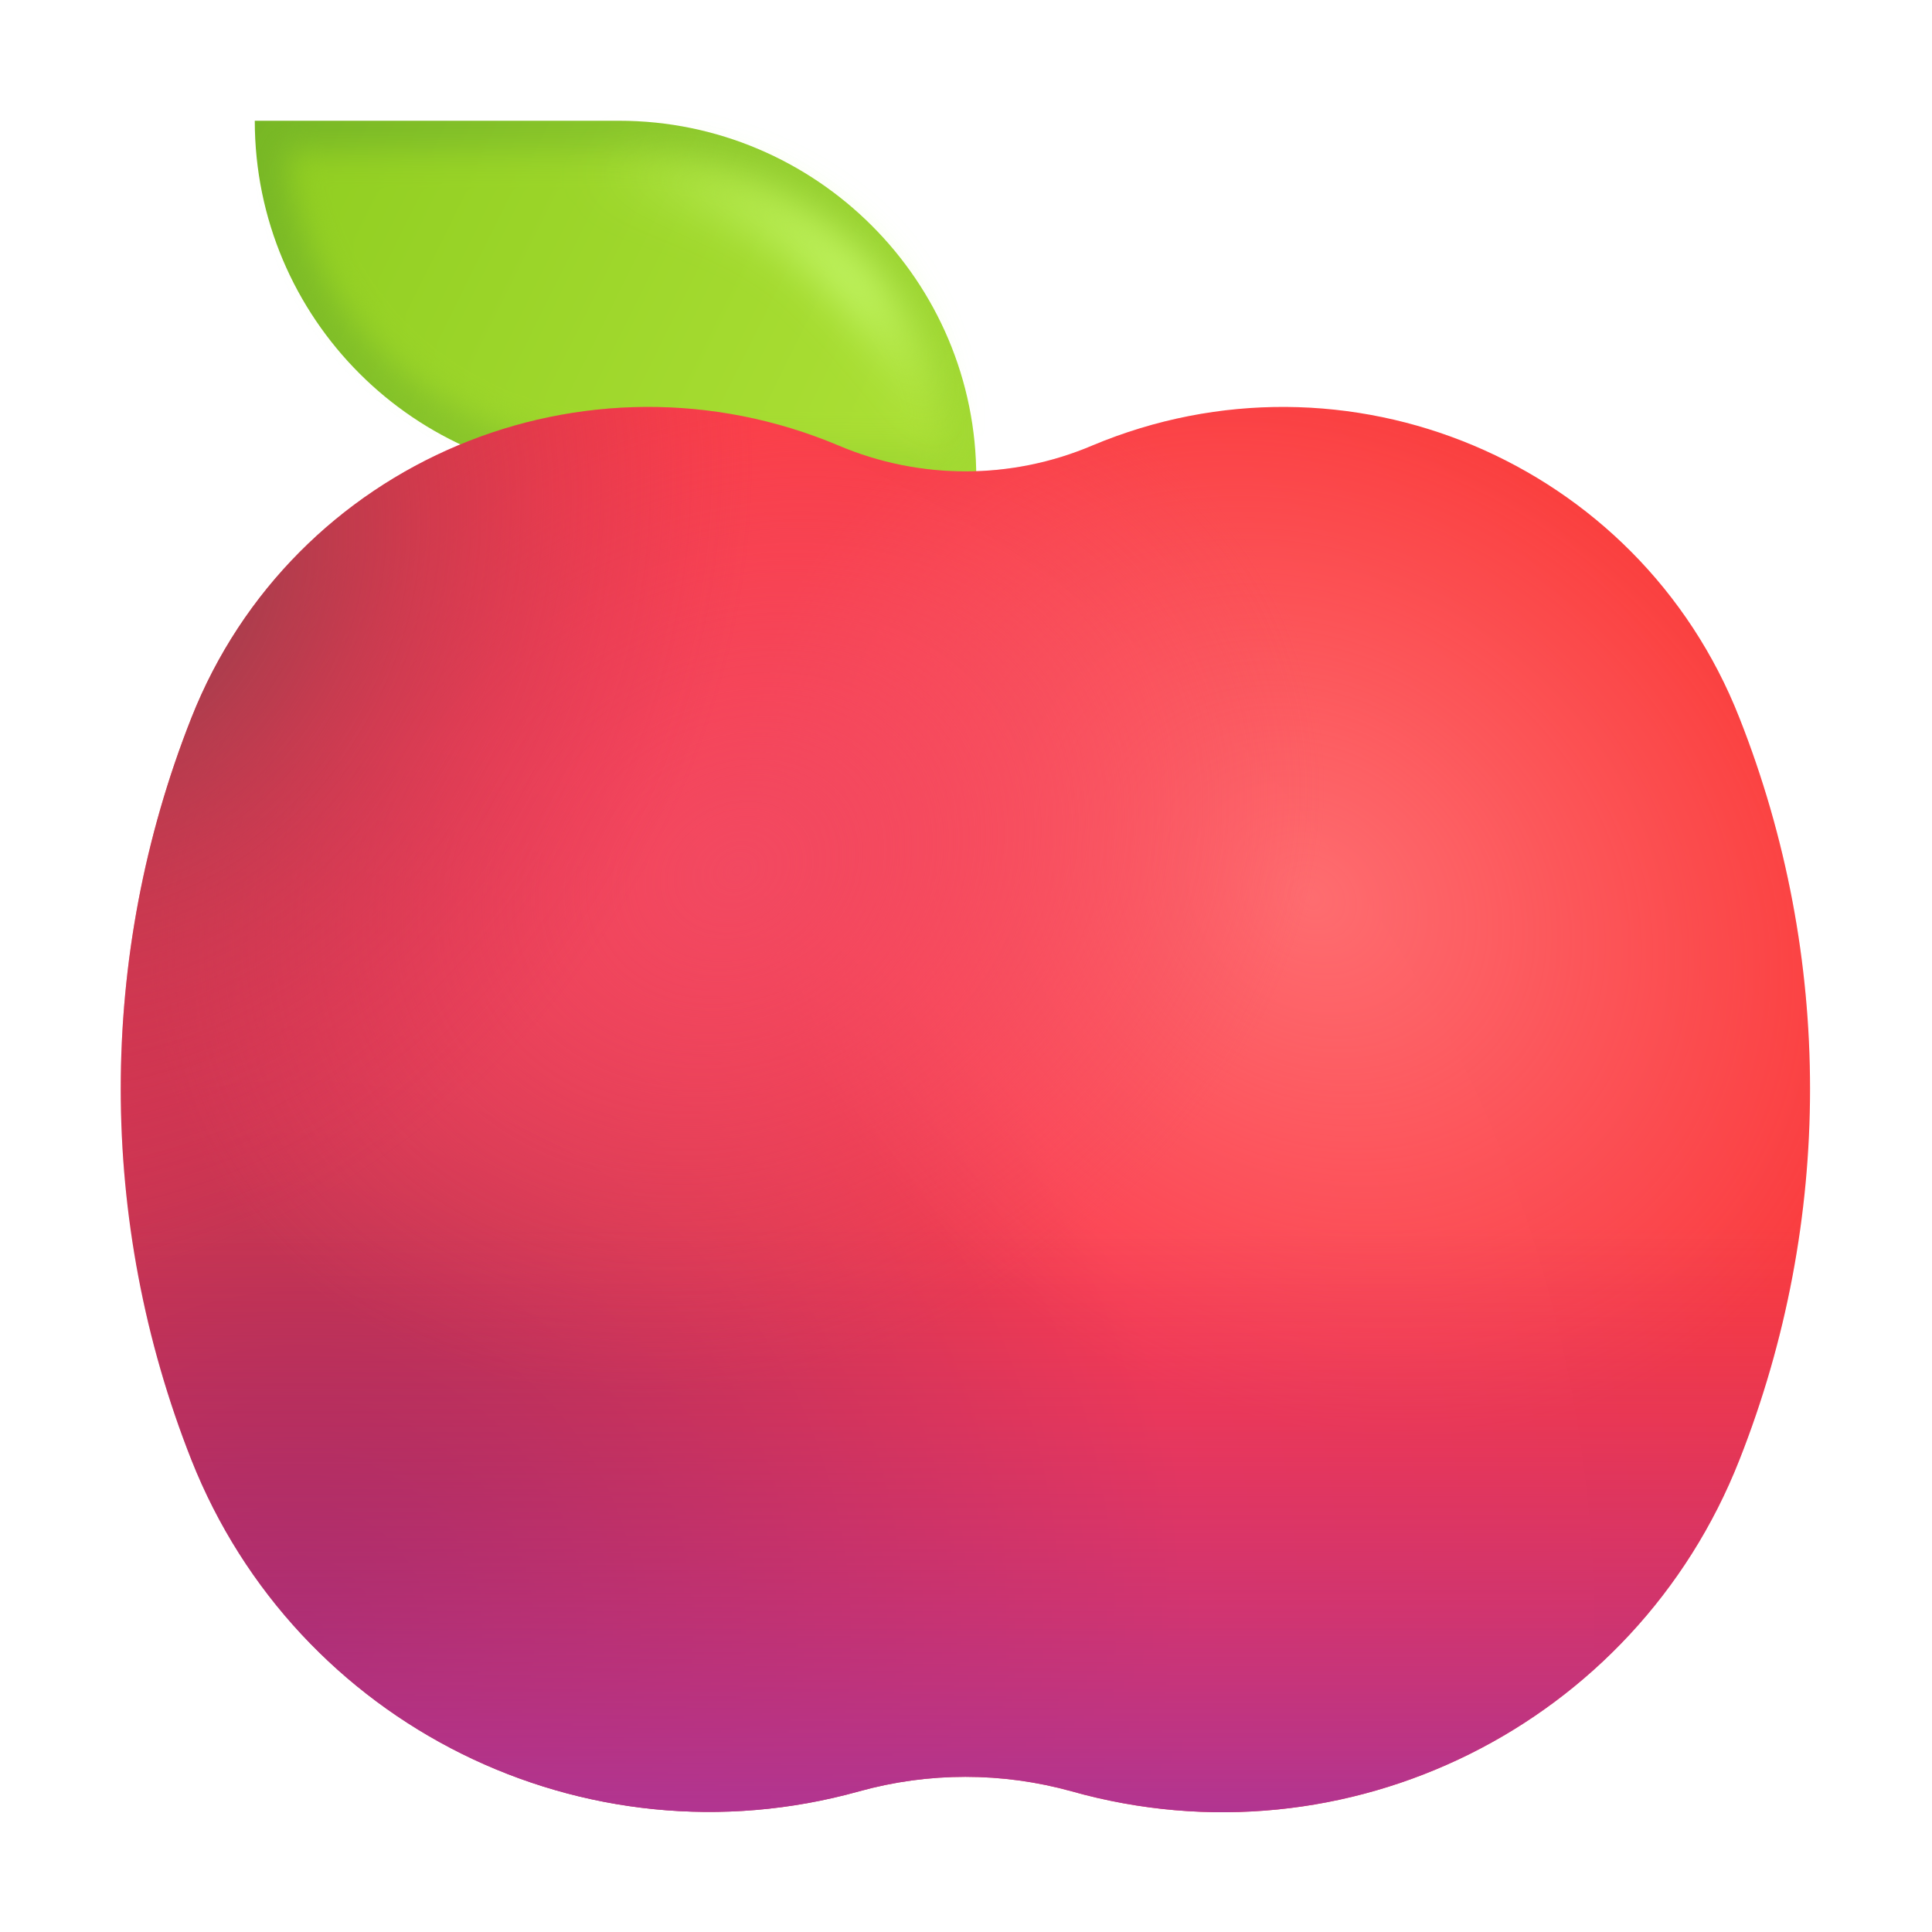
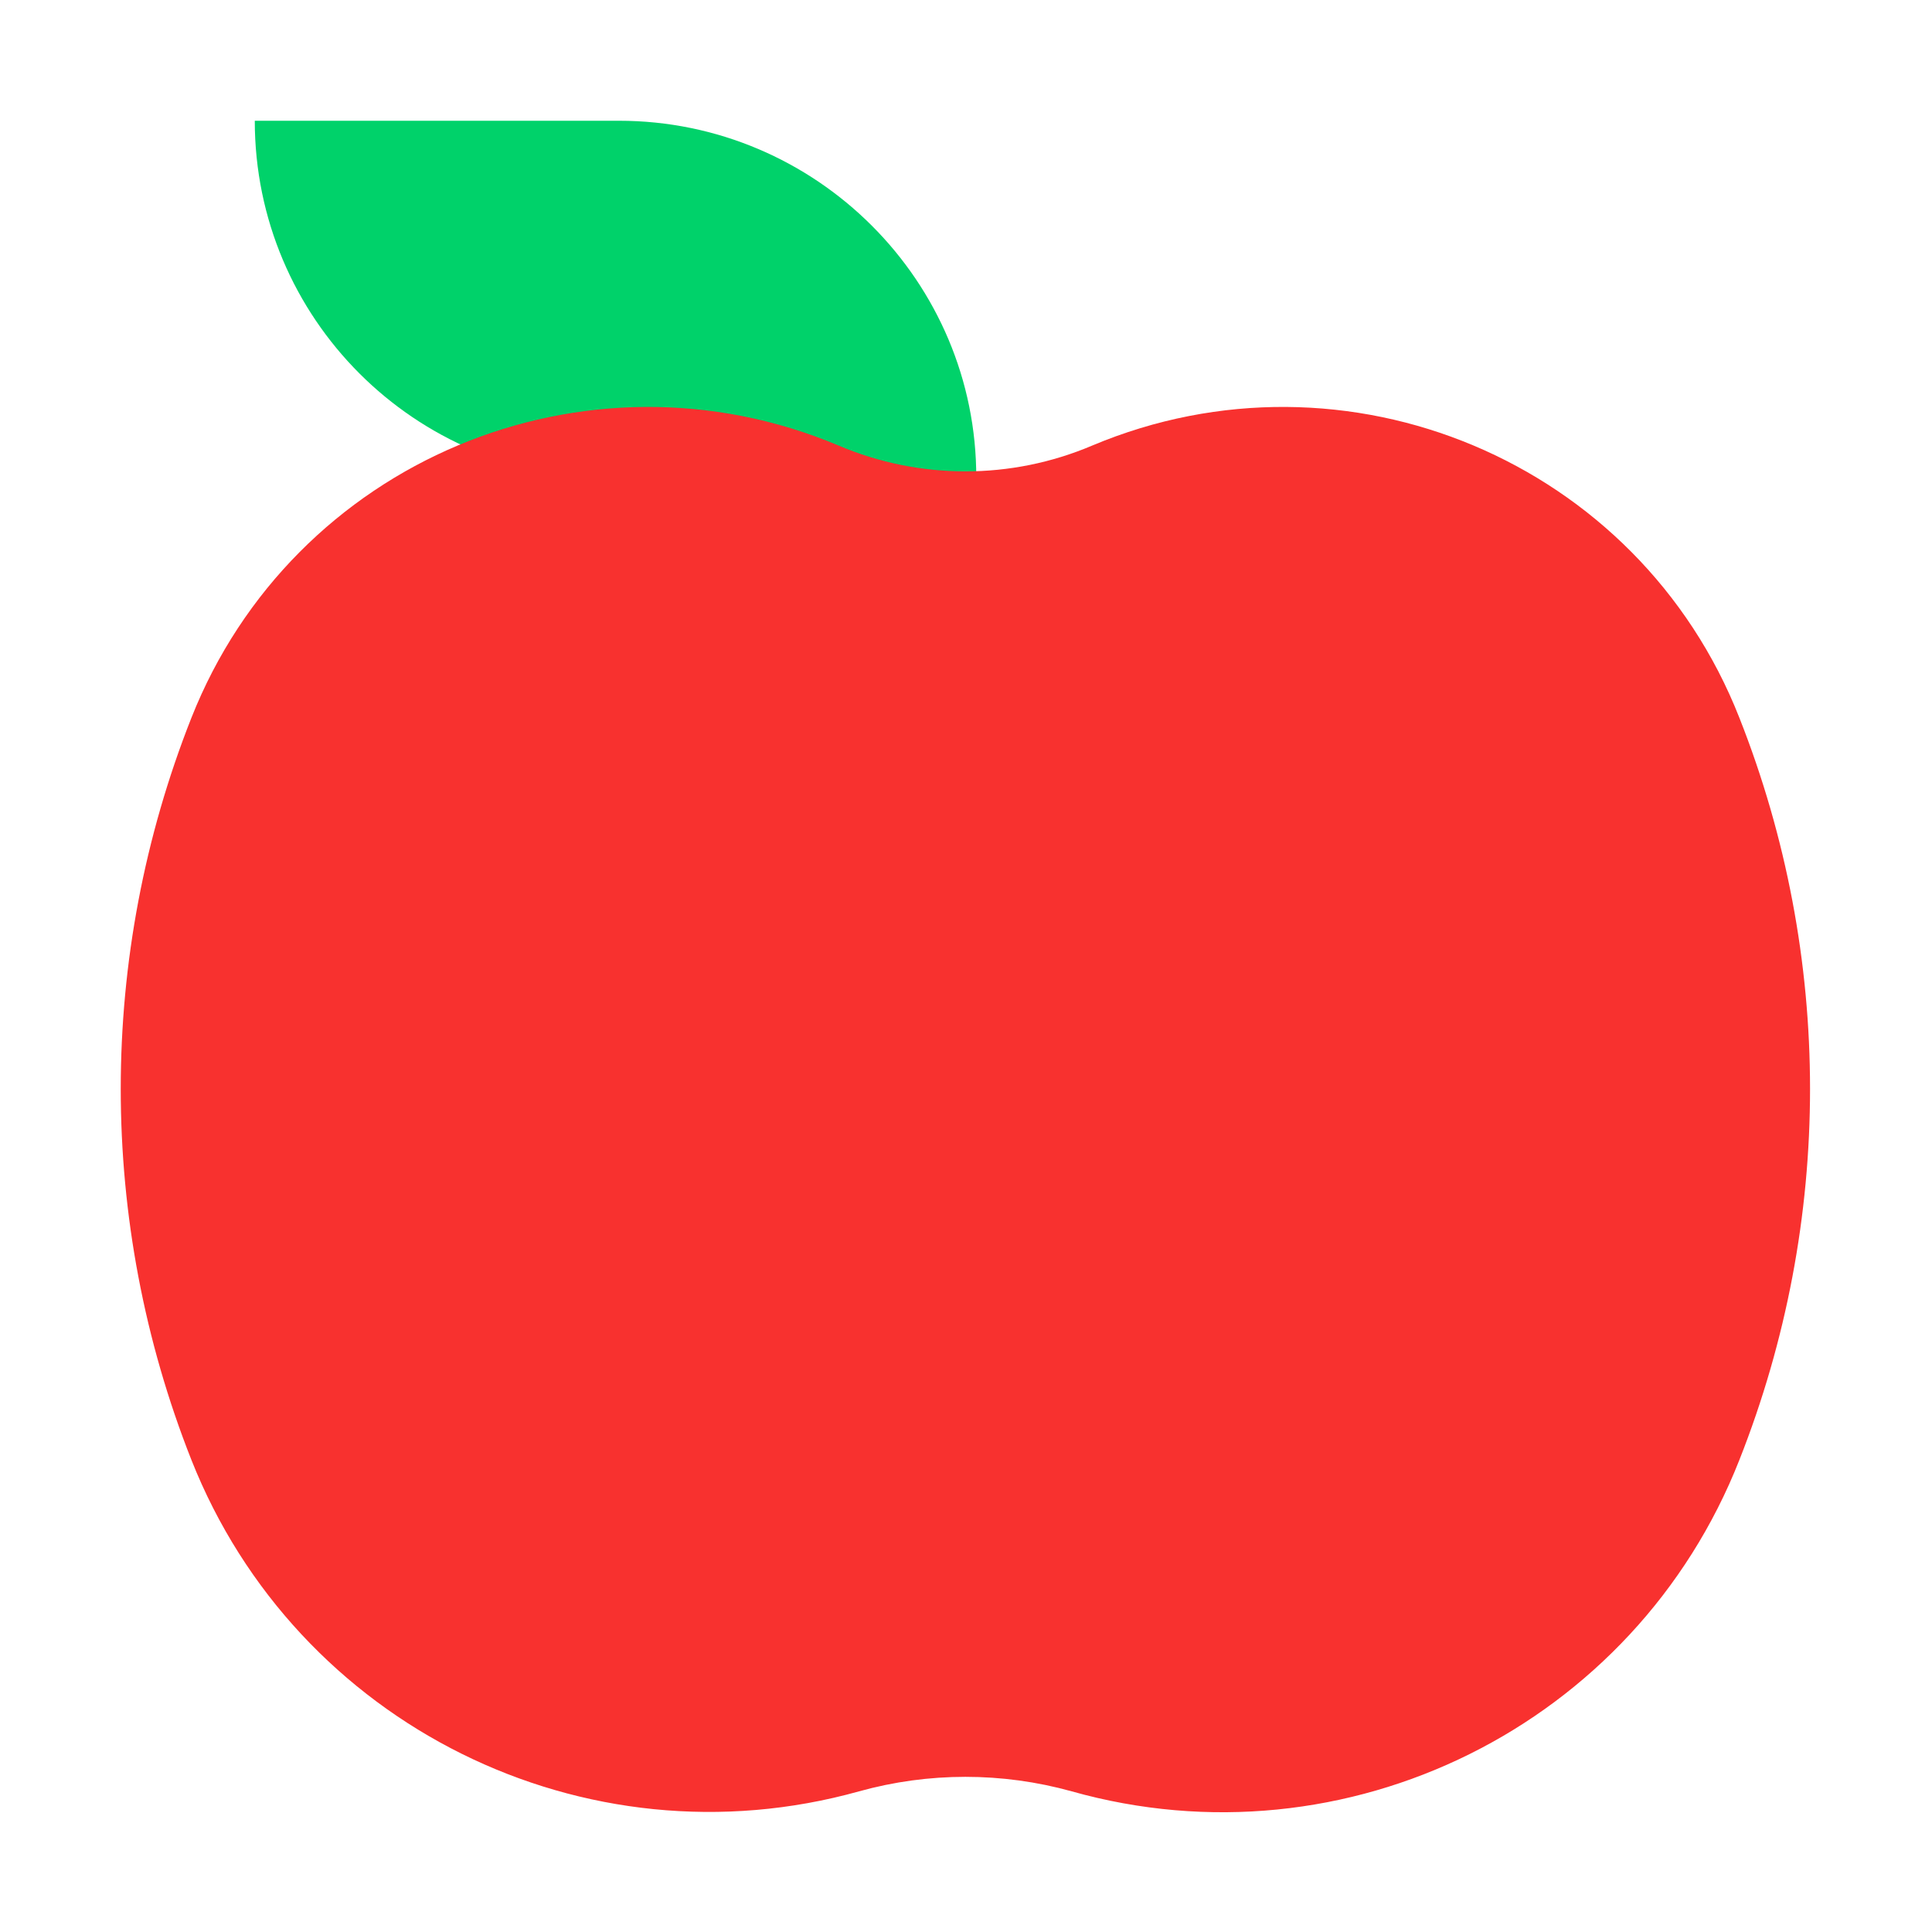
<svg xmlns="http://www.w3.org/2000/svg" width="32" height="32" fill="none">
-   <path fill="url(#a)" d="M10.25 2H4.22a5.92 5.92 0 0 0 5.92 5.92h6.03C16.18 4.66 13.52 2 10.25 2" />
-   <g filter="url(#b)">
-     <path fill="url(#c)" d="M10.14 7.42A5.42 5.42 0 0 1 4.743 2.5h5.507c2.826 0 5.153 2.17 5.399 4.92z" />
-   </g>
-   <g filter="url(#d)">
-     <path fill="url(#e)" d="M6.958 2.5h3.292c2.826 0 5.153 2.17 5.399 4.92-2.275-3.93-3.167-3.779-8.691-4.92" />
-   </g>
-   <path fill="url(#f)" d="M18.09 7.38c-1.34.57-2.86.57-4.2 0-4.2-1.77-9.04.26-10.72 4.51a16.72 16.72 0 0 0 0 12.29 9.227 9.227 0 0 0 11.06 5.49c1.15-.32 2.37-.32 3.52 0a9.203 9.203 0 0 0 11.06-5.49c1.56-3.95 1.56-8.34 0-12.29-1.67-4.25-6.51-6.28-10.72-4.51" />
-   <path fill="url(#g)" d="M18.09 7.38c-1.34.57-2.86.57-4.2 0-4.2-1.77-9.04.26-10.72 4.51a16.72 16.72 0 0 0 0 12.29 9.227 9.227 0 0 0 11.06 5.49c1.15-.32 2.37-.32 3.52 0a9.203 9.203 0 0 0 11.06-5.49c1.56-3.95 1.56-8.34 0-12.29-1.67-4.25-6.51-6.28-10.72-4.51" />
-   <path fill="url(#h)" d="M18.09 7.38c-1.34.57-2.86.57-4.2 0-4.2-1.77-9.04.26-10.72 4.51a16.72 16.72 0 0 0 0 12.29 9.227 9.227 0 0 0 11.06 5.49c1.15-.32 2.37-.32 3.52 0a9.203 9.203 0 0 0 11.06-5.49c1.56-3.95 1.56-8.34 0-12.29-1.67-4.25-6.51-6.28-10.72-4.51" />
-   <path fill="url(#i)" d="M18.09 7.38c-1.34.57-2.86.57-4.2 0-4.2-1.77-9.04.26-10.72 4.51a16.72 16.72 0 0 0 0 12.29 9.227 9.227 0 0 0 11.06 5.49c1.15-.32 2.37-.32 3.52 0a9.203 9.203 0 0 0 11.06-5.49c1.56-3.95 1.56-8.34 0-12.29-1.67-4.25-6.51-6.28-10.72-4.51" />
-   <path fill="url(#j)" d="M18.09 7.38c-1.34.57-2.86.57-4.2 0-4.2-1.77-9.04.26-10.72 4.51a16.72 16.72 0 0 0 0 12.29 9.227 9.227 0 0 0 11.06 5.49c1.15-.32 2.37-.32 3.52 0a9.203 9.203 0 0 0 11.06-5.49c1.56-3.95 1.56-8.34 0-12.29-1.67-4.25-6.51-6.28-10.72-4.51" />
-   <defs>
-     <radialGradient id="f" cx="0" cy="0" r="1" gradientTransform="rotate(-40.012 39.811 6.793)scale(28.2351)" gradientUnits="userSpaceOnUse">
-       <stop stop-color="#992D56" />
-       <stop offset=".528" stop-color="#FB3E4F" />
-       <stop offset="1" stop-color="#FA3D3C" />
-     </radialGradient>
-     <radialGradient id="g" cx="0" cy="0" r="1" gradientTransform="rotate(124.011 6.908 13.222)scale(21.4641 25.8021)" gradientUnits="userSpaceOnUse">
-       <stop stop-color="#FF787A" stop-opacity=".8" />
-       <stop offset=".386" stop-color="#FF787A" stop-opacity="0" />
-     </radialGradient>
-     <radialGradient id="h" cx="0" cy="0" r="1" gradientTransform="matrix(10.47528 20.3604 -24.4754 12.59242 12.196 14.348)" gradientUnits="userSpaceOnUse">
-       <stop stop-color="#F24961" />
-       <stop offset=".367" stop-color="#F24961" stop-opacity="0" />
-     </radialGradient>
-     <radialGradient id="j" cx="0" cy="0" r="1" gradientTransform="rotate(26.433 -19.617 9.1)scale(25.5083 30.6636)" gradientUnits="userSpaceOnUse">
-       <stop stop-color="#88424B" />
-       <stop offset=".39" stop-color="#D02953" stop-opacity="0" />
-     </radialGradient>
-     <linearGradient id="a" x1="4.22" x2="16.17" y1="2" y2="7.92" gradientUnits="userSpaceOnUse">
-       <stop stop-color="#77B725" />
-       <stop offset="1" stop-color="#A3DA32" />
-     </linearGradient>
-     <linearGradient id="c" x1="4.22" x2="16.17" y1="2" y2="7.92" gradientUnits="userSpaceOnUse">
-       <stop stop-color="#8FCD20" />
-       <stop offset="1" stop-color="#AEE137" />
-     </linearGradient>
-     <linearGradient id="e" x1="6.958" x2="16.062" y1="2.5" y2="7" gradientUnits="userSpaceOnUse">
-       <stop offset=".26" stop-color="#CDFF7A" stop-opacity="0" />
-       <stop offset=".74" stop-color="#CDFF7A" stop-opacity=".8" />
-       <stop offset="1" stop-color="#CDFF7A" stop-opacity="0" />
-     </linearGradient>
-     <linearGradient id="i" x1="15.99" x2="15.99" y1="6.74" y2="30.016" gradientUnits="userSpaceOnUse">
-       <stop offset=".583" stop-color="#CB2568" stop-opacity="0" />
-       <stop offset="1" stop-color="#B13591" />
-     </linearGradient>
-     <filter id="b" width="11.906" height="5.92" x="4.243" y="2" color-interpolation-filters="sRGB" filterUnits="userSpaceOnUse">
-       <feFlood flood-opacity="0" result="BackgroundImageFix" />
-       <feBlend in="SourceGraphic" in2="BackgroundImageFix" result="shape" />
-       <feGaussianBlur result="effect1_foregroundBlur_18_28992" stdDeviation=".25" />
-     </filter>
-     <filter id="d" width="10.191" height="6.42" x="6.208" y="1.75" color-interpolation-filters="sRGB" filterUnits="userSpaceOnUse">
-       <feFlood flood-opacity="0" result="BackgroundImageFix" />
-       <feBlend in="SourceGraphic" in2="BackgroundImageFix" result="shape" />
-       <feGaussianBlur result="effect1_foregroundBlur_18_28992" stdDeviation=".375" />
-     </filter>
-   </defs>
+   <path fill="#00D26A" d="M10.25 2H4.22a5.92 5.92 0 0 0 5.92 5.92h6.03C16.18 4.66 13.52 2 10.25 2" />
+   <path fill="#F8312F" d="M18.09 7.38c-1.34.57-2.86.57-4.2 0-4.2-1.77-9.04.26-10.72 4.51a16.72 16.72 0 0 0 0 12.29 9.227 9.227 0 0 0 11.06 5.49c1.15-.32 2.37-.32 3.52 0a9.203 9.203 0 0 0 11.06-5.49c1.56-3.95 1.56-8.34 0-12.29-1.67-4.25-6.51-6.28-10.72-4.51" />
</svg>
